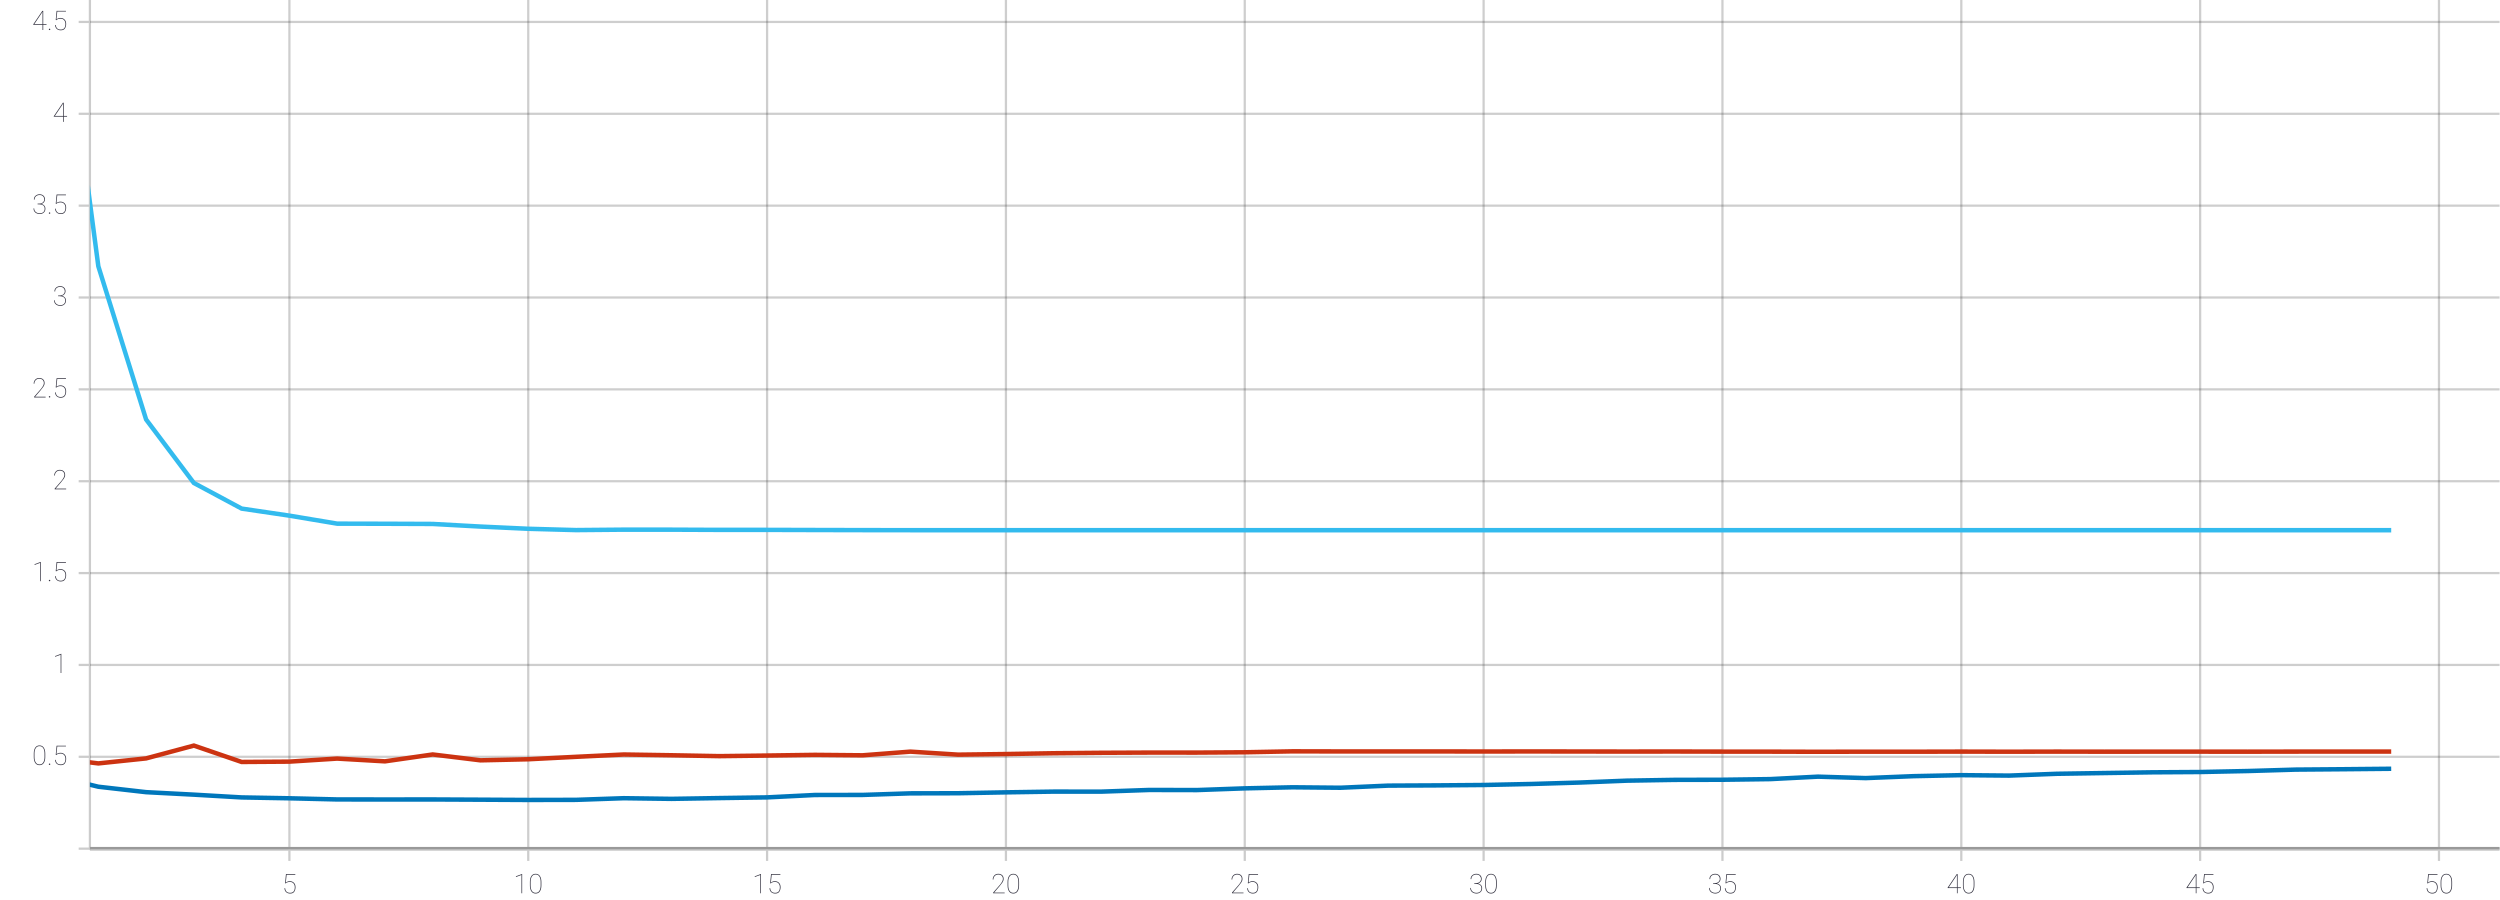
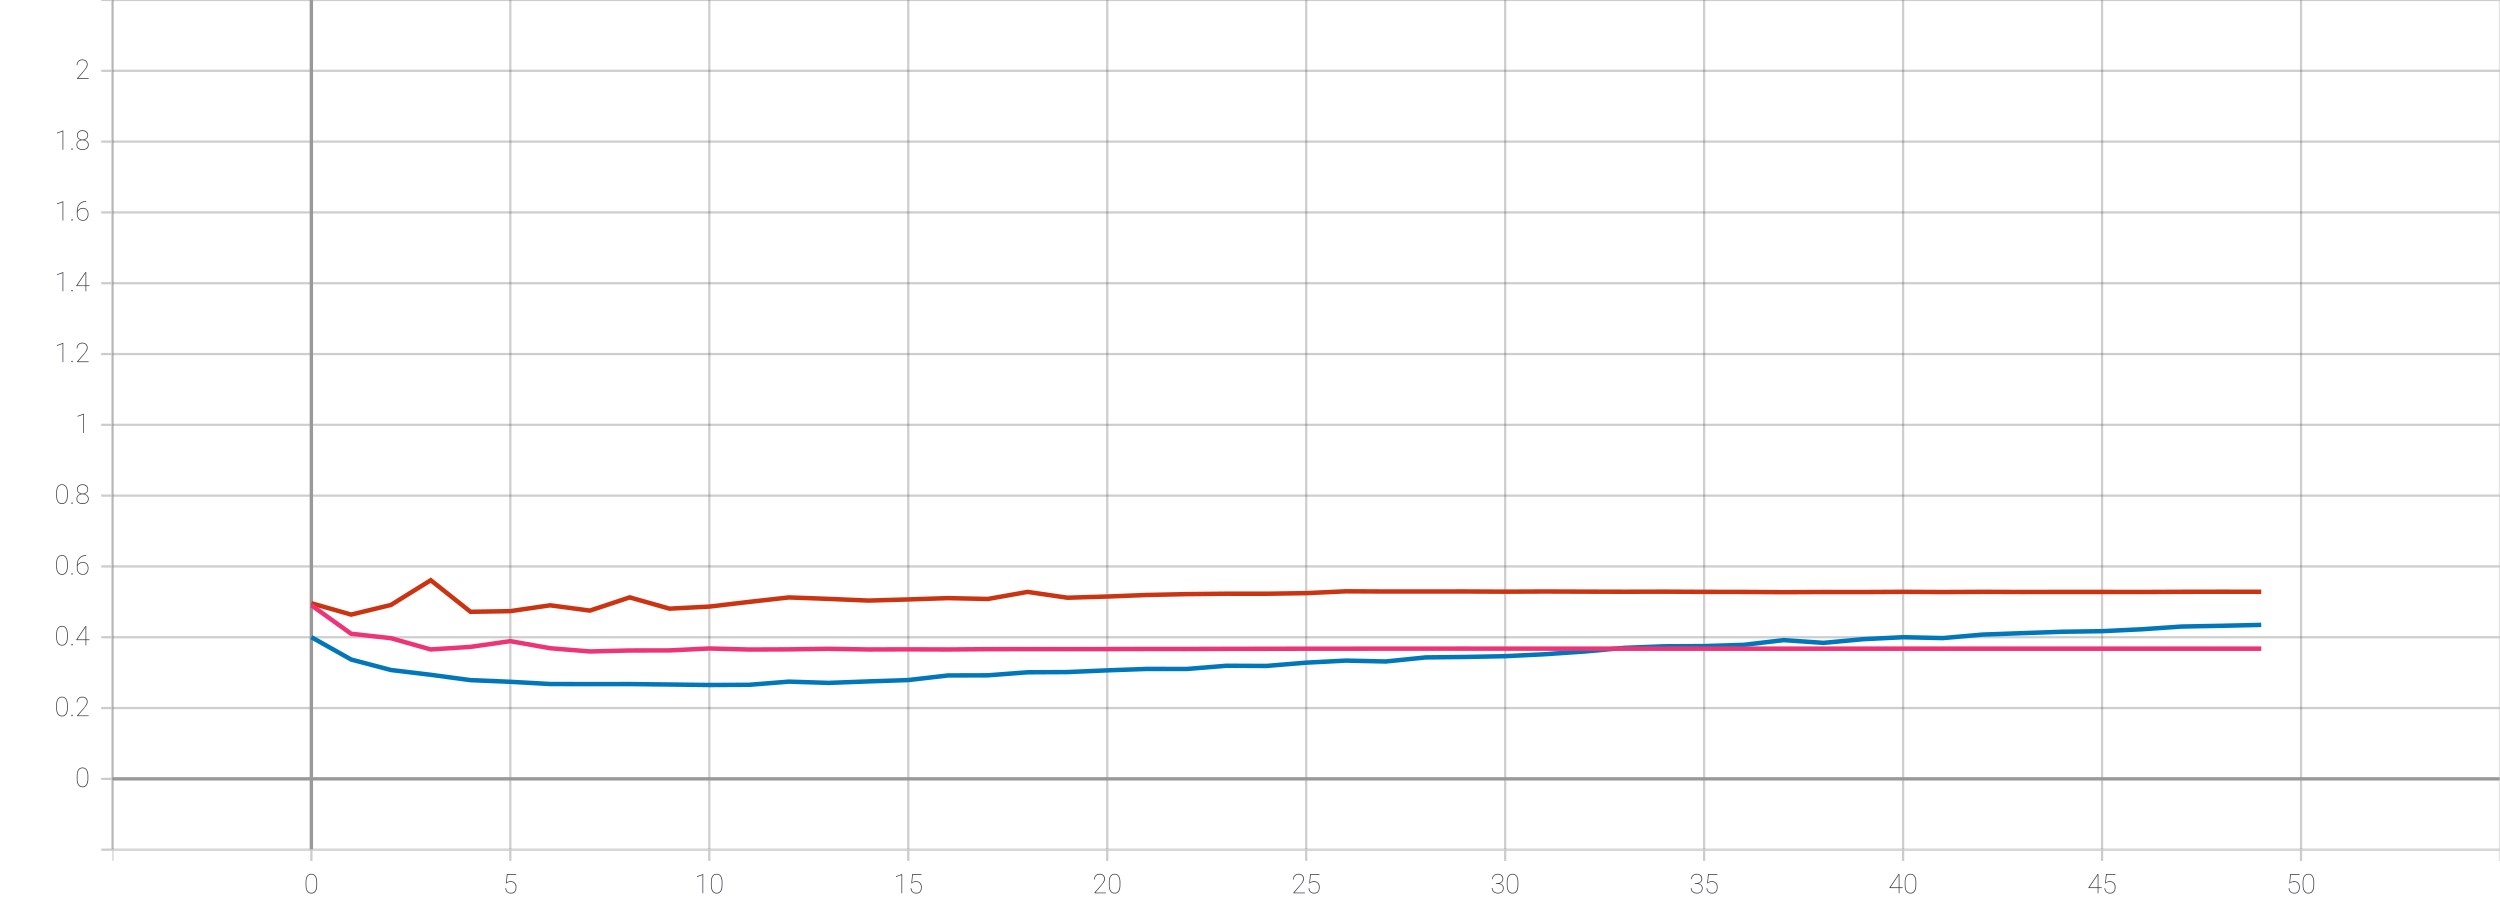
<svg xmlns="http://www.w3.org/2000/svg" viewBox="0 0 1112.2 400">
  <g>
    <g>
      <g>
        <g>
          <g>
-             <line x1="40" y1="377.549" x2="35" y2="377.549" style="visibility: inherit;" fill="rgb(0, 0, 0)" stroke="rgb(204, 204, 204)" stroke-width="1px" />
-             <line x1="40" y1="336.684" x2="35" y2="336.684" style="visibility: inherit;" fill="rgb(0, 0, 0)" stroke="rgb(204, 204, 204)" stroke-width="1px" />
-             <line x1="40" y1="295.818" x2="35" y2="295.818" style="visibility: inherit;" fill="rgb(0, 0, 0)" stroke="rgb(204, 204, 204)" stroke-width="1px" />
-             <line x1="40" y1="254.953" x2="35" y2="254.953" style="visibility: inherit;" fill="rgb(0, 0, 0)" stroke="rgb(204, 204, 204)" stroke-width="1px" />
-             <line x1="40" y1="214.087" x2="35" y2="214.087" style="visibility: inherit;" fill="rgb(0, 0, 0)" stroke="rgb(204, 204, 204)" stroke-width="1px" />
-             <line x1="40" y1="173.222" x2="35" y2="173.222" style="visibility: inherit;" fill="rgb(0, 0, 0)" stroke="rgb(204, 204, 204)" stroke-width="1px" />
-             <line x1="40" y1="132.356" x2="35" y2="132.356" style="visibility: inherit;" fill="rgb(0, 0, 0)" stroke="rgb(204, 204, 204)" stroke-width="1px" />
-             <line x1="40" y1="91.491" x2="35" y2="91.491" style="visibility: inherit;" fill="rgb(0, 0, 0)" stroke="rgb(204, 204, 204)" stroke-width="1px" />
-             <line x1="40" y1="50.625" x2="35" y2="50.625" style="visibility: inherit;" fill="rgb(0, 0, 0)" stroke="rgb(204, 204, 204)" stroke-width="1px" />
-             <line x1="40" y1="9.76" x2="35" y2="9.76" style="visibility: inherit;" fill="rgb(0, 0, 0)" stroke="rgb(204, 204, 204)" stroke-width="1px" />
+             <line x1="50" y1="378" x2="45" y2="378" style="visibility: inherit;" fill="rgb(0, 0, 0)" stroke="rgb(204, 204, 204)" stroke-width="1px" />
+             <line x1="50" y1="346.5" x2="45" y2="346.5" style="visibility: inherit;" fill="rgb(0, 0, 0)" stroke="rgb(204, 204, 204)" stroke-width="1px" />
+             <line x1="50" y1="315" x2="45" y2="315" style="visibility: inherit;" fill="rgb(0, 0, 0)" stroke="rgb(204, 204, 204)" stroke-width="1px" />
+             <line x1="50" y1="283.5" x2="45" y2="283.5" style="visibility: inherit;" fill="rgb(0, 0, 0)" stroke="rgb(204, 204, 204)" stroke-width="1px" />
+             <line x1="50" y1="252" x2="45" y2="252" style="visibility: inherit;" fill="rgb(0, 0, 0)" stroke="rgb(204, 204, 204)" stroke-width="1px" />
+             <line x1="50" y1="220.5" x2="45" y2="220.5" style="visibility: inherit;" fill="rgb(0, 0, 0)" stroke="rgb(204, 204, 204)" stroke-width="1px" />
+             <line x1="50" y1="189" x2="45" y2="189" style="visibility: inherit;" fill="rgb(0, 0, 0)" stroke="rgb(204, 204, 204)" stroke-width="1px" />
+             <line x1="50" y1="157.5" x2="45" y2="157.5" style="visibility: inherit;" fill="rgb(0, 0, 0)" stroke="rgb(204, 204, 204)" stroke-width="1px" />
+             <line x1="50" y1="126" x2="45" y2="126" style="visibility: inherit;" fill="rgb(0, 0, 0)" stroke="rgb(204, 204, 204)" stroke-width="1px" />
+             <line x1="50" y1="94.5" x2="45" y2="94.5" style="visibility: inherit;" fill="rgb(0, 0, 0)" stroke="rgb(204, 204, 204)" stroke-width="1px" />
+             <line x1="50" y1="63" x2="45" y2="63" style="visibility: inherit;" fill="rgb(0, 0, 0)" stroke="rgb(204, 204, 204)" stroke-width="1px" />
+             <line x1="50" y1="31.5" x2="45" y2="31.5" style="visibility: inherit;" fill="rgb(0, 0, 0)" stroke="rgb(204, 204, 204)" stroke-width="1px" />
+             <line x1="50" y1="0" x2="45" y2="0" style="visibility: inherit;" fill="rgb(0, 0, 0)" stroke="rgb(204, 204, 204)" stroke-width="1px" />
          </g>
-           <g transform="translate(30, 0)">
-             <text x="0" y="377.549" dx="0em" dy="0.3em" style="text-anchor: end; visibility: hidden; font-family: Roboto, sans-serif; font-size: 12px; font-weight: 200;" fill="rgb(50, 49, 63)" stroke="none" stroke-width="1px">0</text>
-             <text x="0" y="336.684" dx="0em" dy="0.3em" style="text-anchor: end; visibility: inherit; font-family: Roboto, sans-serif; font-size: 12px; font-weight: 200;" fill="rgb(50, 49, 63)" stroke="none" stroke-width="1px">0.5</text>
-             <text x="0" y="295.818" dx="0em" dy="0.3em" style="text-anchor: end; visibility: inherit; font-family: Roboto, sans-serif; font-size: 12px; font-weight: 200;" fill="rgb(50, 49, 63)" stroke="none" stroke-width="1px">1</text>
-             <text x="0" y="254.953" dx="0em" dy="0.3em" style="text-anchor: end; visibility: inherit; font-family: Roboto, sans-serif; font-size: 12px; font-weight: 200;" fill="rgb(50, 49, 63)" stroke="none" stroke-width="1px">1.5</text>
-             <text x="0" y="214.087" dx="0em" dy="0.3em" style="text-anchor: end; visibility: inherit; font-family: Roboto, sans-serif; font-size: 12px; font-weight: 200;" fill="rgb(50, 49, 63)" stroke="none" stroke-width="1px">2</text>
-             <text x="0" y="173.222" dx="0em" dy="0.3em" style="text-anchor: end; visibility: inherit; font-family: Roboto, sans-serif; font-size: 12px; font-weight: 200;" fill="rgb(50, 49, 63)" stroke="none" stroke-width="1px">2.5</text>
-             <text x="0" y="132.356" dx="0em" dy="0.3em" style="text-anchor: end; visibility: inherit; font-family: Roboto, sans-serif; font-size: 12px; font-weight: 200;" fill="rgb(50, 49, 63)" stroke="none" stroke-width="1px">3</text>
-             <text x="0" y="91.491" dx="0em" dy="0.3em" style="text-anchor: end; visibility: inherit; font-family: Roboto, sans-serif; font-size: 12px; font-weight: 200;" fill="rgb(50, 49, 63)" stroke="none" stroke-width="1px">3.5</text>
-             <text x="0" y="50.625" dx="0em" dy="0.3em" style="text-anchor: end; visibility: inherit; font-family: Roboto, sans-serif; font-size: 12px; font-weight: 200;" fill="rgb(50, 49, 63)" stroke="none" stroke-width="1px">4</text>
-             <text x="0" y="9.76" dx="0em" dy="0.3em" style="text-anchor: end; visibility: inherit; font-family: Roboto, sans-serif; font-size: 12px; font-weight: 200;" fill="rgb(50, 49, 63)" stroke="none" stroke-width="1px">4.5</text>
+           <g transform="translate(40, 0)">
+             <text x="0" y="378" dx="0em" dy="0.3em" style="text-anchor: end; visibility: hidden; font-family: Roboto, sans-serif; font-size: 12px; font-weight: 200;" fill="rgb(50, 49, 63)" stroke="none" stroke-width="1px">-0.2</text>
+             <text x="0" y="346.5" dx="0em" dy="0.3em" style="text-anchor: end; visibility: inherit; font-family: Roboto, sans-serif; font-size: 12px; font-weight: 200;" fill="rgb(50, 49, 63)" stroke="none" stroke-width="1px">0</text>
+             <text x="0" y="315" dx="0em" dy="0.3em" style="text-anchor: end; visibility: inherit; font-family: Roboto, sans-serif; font-size: 12px; font-weight: 200;" fill="rgb(50, 49, 63)" stroke="none" stroke-width="1px">0.2</text>
+             <text x="0" y="283.5" dx="0em" dy="0.3em" style="text-anchor: end; visibility: inherit; font-family: Roboto, sans-serif; font-size: 12px; font-weight: 200;" fill="rgb(50, 49, 63)" stroke="none" stroke-width="1px">0.4</text>
+             <text x="0" y="252" dx="0em" dy="0.3em" style="text-anchor: end; visibility: inherit; font-family: Roboto, sans-serif; font-size: 12px; font-weight: 200;" fill="rgb(50, 49, 63)" stroke="none" stroke-width="1px">0.6</text>
+             <text x="0" y="220.5" dx="0em" dy="0.3em" style="text-anchor: end; visibility: inherit; font-family: Roboto, sans-serif; font-size: 12px; font-weight: 200;" fill="rgb(50, 49, 63)" stroke="none" stroke-width="1px">0.8</text>
+             <text x="0" y="189" dx="0em" dy="0.3em" style="text-anchor: end; visibility: inherit; font-family: Roboto, sans-serif; font-size: 12px; font-weight: 200;" fill="rgb(50, 49, 63)" stroke="none" stroke-width="1px">1</text>
+             <text x="0" y="157.5" dx="0em" dy="0.3em" style="text-anchor: end; visibility: inherit; font-family: Roboto, sans-serif; font-size: 12px; font-weight: 200;" fill="rgb(50, 49, 63)" stroke="none" stroke-width="1px">1.2</text>
+             <text x="0" y="126" dx="0em" dy="0.3em" style="text-anchor: end; visibility: inherit; font-family: Roboto, sans-serif; font-size: 12px; font-weight: 200;" fill="rgb(50, 49, 63)" stroke="none" stroke-width="1px">1.4</text>
+             <text x="0" y="94.5" dx="0em" dy="0.3em" style="text-anchor: end; visibility: inherit; font-family: Roboto, sans-serif; font-size: 12px; font-weight: 200;" fill="rgb(50, 49, 63)" stroke="none" stroke-width="1px">1.6</text>
+             <text x="0" y="63" dx="0em" dy="0.3em" style="text-anchor: end; visibility: inherit; font-family: Roboto, sans-serif; font-size: 12px; font-weight: 200;" fill="rgb(50, 49, 63)" stroke="none" stroke-width="1px">1.8</text>
+             <text x="0" y="31.5" dx="0em" dy="0.3em" style="text-anchor: end; visibility: inherit; font-family: Roboto, sans-serif; font-size: 12px; font-weight: 200;" fill="rgb(50, 49, 63)" stroke="none" stroke-width="1px">2</text>
+             <text x="0" y="0" dx="0em" dy="0.3em" style="text-anchor: end; visibility: hidden; font-family: Roboto, sans-serif; font-size: 12px; font-weight: 200;" fill="rgb(50, 49, 63)" stroke="none" stroke-width="1px">2.2</text>
          </g>
-           <line x1="40" y1="0" x2="40" y2="378" fill="rgb(0, 0, 0)" stroke="rgb(204, 204, 204)" stroke-width="1px" />
+           <line x1="50" y1="0" x2="50" y2="378" fill="rgb(0, 0, 0)" stroke="rgb(204, 204, 204)" stroke-width="1px" />
        </g>
      </g>
-       <g transform="translate(40, 0)" clip-path="url(#clip_0)">
+       <g transform="translate(50, 0)" clip-path="url(#clip_0)">
        <clipPath id="clip_0">
-           <rect width="1072" height="378" />
+           <rect width="1062" height="378" />
        </clipPath>
        <g>
          <g>
            <g>
-               <line x1="88.751" y1="0" x2="88.751" y2="378" fill="rgb(0, 0, 0)" stroke="rgb(60, 60, 60)" stroke-width="1px" opacity="0.25" />
-               <line x1="195.006" y1="0" x2="195.006" y2="378" fill="rgb(0, 0, 0)" stroke="rgb(60, 60, 60)" stroke-width="1px" opacity="0.25" />
-               <line x1="301.262" y1="0" x2="301.262" y2="378" fill="rgb(0, 0, 0)" stroke="rgb(60, 60, 60)" stroke-width="1px" opacity="0.25" />
-               <line x1="407.518" y1="0" x2="407.518" y2="378" fill="rgb(0, 0, 0)" stroke="rgb(60, 60, 60)" stroke-width="1px" opacity="0.25" />
-               <line x1="513.773" y1="0" x2="513.773" y2="378" fill="rgb(0, 0, 0)" stroke="rgb(60, 60, 60)" stroke-width="1px" opacity="0.25" />
-               <line x1="620.029" y1="0" x2="620.029" y2="378" fill="rgb(0, 0, 0)" stroke="rgb(60, 60, 60)" stroke-width="1px" opacity="0.25" />
-               <line x1="726.285" y1="0" x2="726.285" y2="378" fill="rgb(0, 0, 0)" stroke="rgb(60, 60, 60)" stroke-width="1px" opacity="0.25" />
-               <line x1="832.54" y1="0" x2="832.54" y2="378" fill="rgb(0, 0, 0)" stroke="rgb(60, 60, 60)" stroke-width="1px" opacity="0.25" />
-               <line x1="938.796" y1="0" x2="938.796" y2="378" fill="rgb(0, 0, 0)" stroke="rgb(60, 60, 60)" stroke-width="1px" opacity="0.25" />
-               <line x1="1045.052" y1="0" x2="1045.052" y2="378" fill="rgb(0, 0, 0)" stroke="rgb(60, 60, 60)" stroke-width="1px" opacity="0.25" />
+               <line x1="0" y1="0" x2="0" y2="378" fill="rgb(0, 0, 0)" stroke="rgb(60, 60, 60)" stroke-width="1px" opacity="0.25" />
+               <line x1="88.517" y1="0" x2="88.517" y2="378" fill="rgb(0, 0, 0)" stroke="rgb(60, 60, 60)" stroke-width="1px" opacity="0.25" />
+               <line x1="177.033" y1="0" x2="177.033" y2="378" fill="rgb(0, 0, 0)" stroke="rgb(60, 60, 60)" stroke-width="1px" opacity="0.25" />
+               <line x1="265.55" y1="0" x2="265.55" y2="378" fill="rgb(0, 0, 0)" stroke="rgb(60, 60, 60)" stroke-width="1px" opacity="0.25" />
+               <line x1="354.067" y1="0" x2="354.067" y2="378" fill="rgb(0, 0, 0)" stroke="rgb(60, 60, 60)" stroke-width="1px" opacity="0.25" />
+               <line x1="442.583" y1="0" x2="442.583" y2="378" fill="rgb(0, 0, 0)" stroke="rgb(60, 60, 60)" stroke-width="1px" opacity="0.25" />
+               <line x1="531.1" y1="0" x2="531.1" y2="378" fill="rgb(0, 0, 0)" stroke="rgb(60, 60, 60)" stroke-width="1px" opacity="0.25" />
+               <line x1="619.617" y1="0" x2="619.617" y2="378" fill="rgb(0, 0, 0)" stroke="rgb(60, 60, 60)" stroke-width="1px" opacity="0.25" />
+               <line x1="708.133" y1="0" x2="708.133" y2="378" fill="rgb(0, 0, 0)" stroke="rgb(60, 60, 60)" stroke-width="1px" opacity="0.25" />
+               <line x1="796.65" y1="0" x2="796.65" y2="378" fill="rgb(0, 0, 0)" stroke="rgb(60, 60, 60)" stroke-width="1px" opacity="0.25" />
+               <line x1="885.167" y1="0" x2="885.167" y2="378" fill="rgb(0, 0, 0)" stroke="rgb(60, 60, 60)" stroke-width="1px" opacity="0.25" />
+               <line x1="973.683" y1="0" x2="973.683" y2="378" fill="rgb(0, 0, 0)" stroke="rgb(60, 60, 60)" stroke-width="1px" opacity="0.25" />
+               <line x1="1062.2" y1="0" x2="1062.2" y2="378" fill="rgb(0, 0, 0)" stroke="rgb(60, 60, 60)" stroke-width="1px" opacity="0.25" />
            </g>
            <g>
-               <line x1="0" y1="377.549" x2="1072.2" y2="377.549" fill="rgb(0, 0, 0)" stroke="rgb(60, 60, 60)" stroke-width="1px" opacity="0.25" />
-               <line x1="0" y1="336.684" x2="1072.2" y2="336.684" fill="rgb(0, 0, 0)" stroke="rgb(60, 60, 60)" stroke-width="1px" opacity="0.25" />
-               <line x1="0" y1="295.818" x2="1072.2" y2="295.818" fill="rgb(0, 0, 0)" stroke="rgb(60, 60, 60)" stroke-width="1px" opacity="0.25" />
-               <line x1="0" y1="254.953" x2="1072.2" y2="254.953" fill="rgb(0, 0, 0)" stroke="rgb(60, 60, 60)" stroke-width="1px" opacity="0.25" />
-               <line x1="0" y1="214.087" x2="1072.2" y2="214.087" fill="rgb(0, 0, 0)" stroke="rgb(60, 60, 60)" stroke-width="1px" opacity="0.25" />
-               <line x1="0" y1="173.222" x2="1072.2" y2="173.222" fill="rgb(0, 0, 0)" stroke="rgb(60, 60, 60)" stroke-width="1px" opacity="0.25" />
-               <line x1="0" y1="132.356" x2="1072.2" y2="132.356" fill="rgb(0, 0, 0)" stroke="rgb(60, 60, 60)" stroke-width="1px" opacity="0.25" />
-               <line x1="0" y1="91.491" x2="1072.2" y2="91.491" fill="rgb(0, 0, 0)" stroke="rgb(60, 60, 60)" stroke-width="1px" opacity="0.25" />
-               <line x1="0" y1="50.625" x2="1072.2" y2="50.625" fill="rgb(0, 0, 0)" stroke="rgb(60, 60, 60)" stroke-width="1px" opacity="0.25" />
-               <line x1="0" y1="9.76" x2="1072.2" y2="9.76" fill="rgb(0, 0, 0)" stroke="rgb(60, 60, 60)" stroke-width="1px" opacity="0.25" />
+               <line x1="0" y1="378" x2="1062.2" y2="378" fill="rgb(0, 0, 0)" stroke="rgb(60, 60, 60)" stroke-width="1px" opacity="0.25" />
+               <line x1="0" y1="346.5" x2="1062.2" y2="346.5" fill="rgb(0, 0, 0)" stroke="rgb(60, 60, 60)" stroke-width="1px" opacity="0.25" />
+               <line x1="0" y1="315" x2="1062.2" y2="315" fill="rgb(0, 0, 0)" stroke="rgb(60, 60, 60)" stroke-width="1px" opacity="0.25" />
+               <line x1="0" y1="283.5" x2="1062.2" y2="283.5" fill="rgb(0, 0, 0)" stroke="rgb(60, 60, 60)" stroke-width="1px" opacity="0.25" />
+               <line x1="0" y1="252" x2="1062.2" y2="252" fill="rgb(0, 0, 0)" stroke="rgb(60, 60, 60)" stroke-width="1px" opacity="0.25" />
+               <line x1="0" y1="220.5" x2="1062.2" y2="220.5" fill="rgb(0, 0, 0)" stroke="rgb(60, 60, 60)" stroke-width="1px" opacity="0.25" />
+               <line x1="0" y1="189" x2="1062.2" y2="189" fill="rgb(0, 0, 0)" stroke="rgb(60, 60, 60)" stroke-width="1px" opacity="0.25" />
+               <line x1="0" y1="157.5" x2="1062.2" y2="157.5" fill="rgb(0, 0, 0)" stroke="rgb(60, 60, 60)" stroke-width="1px" opacity="0.25" />
+               <line x1="0" y1="126" x2="1062.2" y2="126" fill="rgb(0, 0, 0)" stroke="rgb(60, 60, 60)" stroke-width="1px" opacity="0.25" />
+               <line x1="0" y1="94.5" x2="1062.2" y2="94.5" fill="rgb(0, 0, 0)" stroke="rgb(60, 60, 60)" stroke-width="1px" opacity="0.25" />
+               <line x1="0" y1="63" x2="1062.2" y2="63" fill="rgb(0, 0, 0)" stroke="rgb(60, 60, 60)" stroke-width="1px" opacity="0.25" />
+               <line x1="0" y1="31.5" x2="1062.2" y2="31.5" fill="rgb(0, 0, 0)" stroke="rgb(60, 60, 60)" stroke-width="1px" opacity="0.25" />
+               <line x1="0" y1="0" x2="1062.2" y2="0" fill="rgb(0, 0, 0)" stroke="rgb(60, 60, 60)" stroke-width="1px" opacity="0.25" />
            </g>
          </g>
        </g>
        <g>
          <g>
-             <line x1="0" y1="377.549" x2="1072.2" y2="377.549" fill="rgb(0, 0, 0)" stroke="rgb(153, 153, 153)" stroke-width="1.5px" />
+             <line x1="0" y1="346.5" x2="1062.2" y2="346.5" fill="rgb(0, 0, 0)" stroke="rgb(153, 153, 153)" stroke-width="1.5px" />
          </g>
        </g>
        <g>
          <g>
-             <line x1="-17.505" y1="0" x2="-17.505" y2="378" fill="rgb(0, 0, 0)" stroke="rgb(153, 153, 153)" stroke-width="1.5px" />
+             <line x1="88.517" y1="0" x2="88.517" y2="378" fill="rgb(0, 0, 0)" stroke="rgb(153, 153, 153)" stroke-width="1.5px" />
          </g>
        </g>
        <g>
          <g>
            <g>
              <g>
                <g>
-                   <path stroke="rgb(204, 51, 17)" stroke-width="2px" d="M-17.505,337.008L3.746,339.627L24.997,337.398L46.249,331.692L67.5,338.982L88.751,338.832L110.002,337.48L131.253,338.704L152.504,335.65L173.755,338.255L195.006,337.779L216.258,336.694L237.509,335.664L258.76,335.998L280.011,336.391L301.262,336.128L322.513,335.821L343.764,336.02L365.016,334.387L386.267,335.732L407.518,335.457L428.769,335.097L450.02,334.901L471.271,334.807L492.522,334.813L513.773,334.672L535.025,334.251L556.276,334.298L577.527,334.292L598.778,334.289L620.029,334.335L641.28,334.293L662.531,334.328L683.783,334.354L705.034,334.331L726.285,334.378L747.536,334.393L768.787,334.453L790.038,334.411L811.289,334.422L832.54,334.37L853.792,334.421L875.043,334.375L896.294,334.408L917.545,334.392L938.796,334.394L960.047,334.407L981.298,334.367L1002.549,334.348L1023.801,334.362" style="fill: none;" fill="none" />
+                   <path stroke="rgb(204, 51, 17)" stroke-width="2px" d="M88.517,268.375L106.22,273.421L123.923,269.127L141.627,258.13L159.33,272.178L177.033,271.891L194.737,269.285L212.44,271.643L230.143,265.759L247.847,270.779L265.55,269.861L283.253,267.771L300.957,265.784L318.66,266.429L336.363,267.185L354.067,266.68L371.77,266.089L389.473,266.471L407.177,263.325L424.88,265.916L442.583,265.386L460.287,264.693L477.99,264.316L495.693,264.134L513.397,264.145L531.1,263.874L548.803,263.061L566.507,263.153L584.21,263.141L601.913,263.136L619.617,263.225L637.32,263.143L655.023,263.21L672.727,263.26L690.43,263.217L708.133,263.307L725.837,263.336L743.54,263.451L761.243,263.37L778.947,263.392L796.65,263.291L814.353,263.389L832.057,263.301L849.76,263.365L867.463,263.334L885.167,263.337L902.87,263.363L920.573,263.285L938.277,263.25L955.98,263.277" style="fill: none;" fill="none" />
                </g>
                <g>
-                   <path stroke="rgb(0, 119, 187)" stroke-width="2px" d="M-17.505,344.834L3.746,349.998L24.997,352.418L46.249,353.526L67.5,354.757L88.751,355.141L110.002,355.653L131.253,355.678L152.504,355.665L173.755,355.767L195.006,355.883L216.258,355.838L237.509,355.102L258.76,355.396L280.011,355.048L301.262,354.738L322.513,353.676L343.764,353.647L365.016,352.945L386.267,352.894L407.518,352.498L428.769,352.169L450.02,352.179L471.271,351.437L492.522,351.483L513.773,350.721L535.025,350.249L556.276,350.452L577.527,349.513L598.778,349.405L620.029,349.228L641.28,348.776L662.531,348.146L683.783,347.302L705.034,346.944L726.285,346.898L747.536,346.608L768.787,345.519L790.038,346.156L811.289,345.299L832.54,344.849L853.792,345.049L875.043,344.242L896.294,343.91L917.545,343.588L938.796,343.453L960.047,343.013L981.298,342.386L1002.549,342.211L1023.801,342.007" style="fill: none;" fill="none" />
+                   <path stroke="rgb(0, 119, 187)" stroke-width="2px" d="M88.517,283.457L106.22,293.408L123.923,298.071L141.627,300.206L159.33,302.579L177.033,303.318L194.737,304.304L212.44,304.352L230.143,304.328L247.847,304.525L265.55,304.747L283.253,304.661L300.957,303.243L318.66,303.81L336.363,303.14L354.067,302.542L371.77,300.495L389.473,300.439L407.177,299.087L424.88,298.989L442.583,298.226L460.287,297.592L477.99,297.61L495.693,296.18L513.397,296.268L531.1,294.802L548.803,293.89L566.507,294.282L584.21,292.473L601.913,292.265L619.617,291.923L637.32,291.053L655.023,289.838L672.727,288.212L690.43,287.522L708.133,287.433L725.837,286.875L743.54,284.776L761.243,286.003L778.947,284.353L796.65,283.484L814.353,283.87L832.057,282.315L849.76,281.675L867.463,281.055L885.167,280.795L902.87,279.948L920.573,278.739L938.277,278.402L955.98,278.009" style="fill: none;" fill="none" />
                </g>
                <g>
-                   <path stroke="rgb(51, 187, 238)" stroke-width="2px" d="M-17.505,-42.75L3.746,118.461L24.997,186.618L46.249,214.873L67.5,226.265L88.751,229.403L110.002,232.965L131.253,233.011L152.504,233.096L173.755,234.261L195.006,235.245L216.258,235.827L237.509,235.634L258.76,235.642L280.011,235.733L301.262,235.732L322.513,235.791L343.764,235.84L365.016,235.87L386.267,235.877L407.518,235.873L428.769,235.873L450.02,235.873L471.271,235.874L492.522,235.874L513.773,235.874L535.025,235.874L556.276,235.874L577.527,235.874L598.778,235.874L620.029,235.874L641.28,235.874L662.531,235.874L683.783,235.874L705.034,235.874L726.285,235.874L747.536,235.874L768.787,235.874L790.038,235.874L811.289,235.874L832.54,235.874L853.792,235.874L875.043,235.874L896.294,235.874L917.545,235.874L938.796,235.874L960.047,235.874L981.298,235.874L1002.549,235.874L1023.801,235.874" style="fill: none;" fill="none" />
+                   <path stroke="rgb(238, 51, 119)" stroke-width="2px" d="M88.517,269.267L106.22,281.957L123.923,283.917L141.627,288.927L159.33,287.786L177.033,285.232L194.737,288.379L212.44,289.823L230.143,289.39L247.847,289.354L265.55,288.495L283.253,288.962L300.957,288.894L318.66,288.646L336.363,288.935L354.067,288.881L371.77,288.943L389.473,288.801L407.177,288.763L424.88,288.781L442.583,288.765L460.287,288.718L477.99,288.722L495.693,288.663L513.397,288.635L531.1,288.594L548.803,288.59L566.507,288.56L584.21,288.561L601.913,288.553L619.617,288.567L637.32,288.572L655.023,288.576L672.727,288.579L690.43,288.579L708.133,288.576L725.837,288.577L743.54,288.575L761.243,288.576L778.947,288.576L796.65,288.577L814.353,288.576L832.057,288.577L849.76,288.578L867.463,288.578L885.167,288.578L902.87,288.578L920.573,288.578L938.277,288.578L955.98,288.578" style="fill: none;" fill="none" />
                </g>
              </g>
            </g>
          </g>
        </g>
      </g>
-       <g transform="translate(40, 378)" clip-path="url(#clip_1)">
+       <g transform="translate(50, 378)" clip-path="url(#clip_1)">
        <clipPath id="clip_1">
-           <rect width="1072" height="22" />
+           <rect width="1062" height="22" />
        </clipPath>
        <g>
          <g>
-             <line x1="88.751" y1="0" x2="88.751" y2="5" style="visibility: inherit;" fill="rgb(0, 0, 0)" stroke="rgb(204, 204, 204)" stroke-width="1px" />
-             <line x1="195.006" y1="0" x2="195.006" y2="5" style="visibility: inherit;" fill="rgb(0, 0, 0)" stroke="rgb(204, 204, 204)" stroke-width="1px" />
-             <line x1="301.262" y1="0" x2="301.262" y2="5" style="visibility: inherit;" fill="rgb(0, 0, 0)" stroke="rgb(204, 204, 204)" stroke-width="1px" />
-             <line x1="407.518" y1="0" x2="407.518" y2="5" style="visibility: inherit;" fill="rgb(0, 0, 0)" stroke="rgb(204, 204, 204)" stroke-width="1px" />
-             <line x1="513.773" y1="0" x2="513.773" y2="5" style="visibility: inherit;" fill="rgb(0, 0, 0)" stroke="rgb(204, 204, 204)" stroke-width="1px" />
-             <line x1="620.029" y1="0" x2="620.029" y2="5" style="visibility: inherit;" fill="rgb(0, 0, 0)" stroke="rgb(204, 204, 204)" stroke-width="1px" />
-             <line x1="726.285" y1="0" x2="726.285" y2="5" style="visibility: inherit;" fill="rgb(0, 0, 0)" stroke="rgb(204, 204, 204)" stroke-width="1px" />
-             <line x1="832.54" y1="0" x2="832.54" y2="5" style="visibility: inherit;" fill="rgb(0, 0, 0)" stroke="rgb(204, 204, 204)" stroke-width="1px" />
-             <line x1="938.796" y1="0" x2="938.796" y2="5" style="visibility: inherit;" fill="rgb(0, 0, 0)" stroke="rgb(204, 204, 204)" stroke-width="1px" />
-             <line x1="1045.052" y1="0" x2="1045.052" y2="5" style="visibility: inherit;" fill="rgb(0, 0, 0)" stroke="rgb(204, 204, 204)" stroke-width="1px" />
+             <line x1="0" y1="0" x2="0" y2="5" style="visibility: inherit;" fill="rgb(0, 0, 0)" stroke="rgb(204, 204, 204)" stroke-width="1px" />
+             <line x1="88.517" y1="0" x2="88.517" y2="5" style="visibility: inherit;" fill="rgb(0, 0, 0)" stroke="rgb(204, 204, 204)" stroke-width="1px" />
+             <line x1="177.033" y1="0" x2="177.033" y2="5" style="visibility: inherit;" fill="rgb(0, 0, 0)" stroke="rgb(204, 204, 204)" stroke-width="1px" />
+             <line x1="265.55" y1="0" x2="265.55" y2="5" style="visibility: inherit;" fill="rgb(0, 0, 0)" stroke="rgb(204, 204, 204)" stroke-width="1px" />
+             <line x1="354.067" y1="0" x2="354.067" y2="5" style="visibility: inherit;" fill="rgb(0, 0, 0)" stroke="rgb(204, 204, 204)" stroke-width="1px" />
+             <line x1="442.583" y1="0" x2="442.583" y2="5" style="visibility: inherit;" fill="rgb(0, 0, 0)" stroke="rgb(204, 204, 204)" stroke-width="1px" />
+             <line x1="531.1" y1="0" x2="531.1" y2="5" style="visibility: inherit;" fill="rgb(0, 0, 0)" stroke="rgb(204, 204, 204)" stroke-width="1px" />
+             <line x1="619.617" y1="0" x2="619.617" y2="5" style="visibility: inherit;" fill="rgb(0, 0, 0)" stroke="rgb(204, 204, 204)" stroke-width="1px" />
+             <line x1="708.133" y1="0" x2="708.133" y2="5" style="visibility: inherit;" fill="rgb(0, 0, 0)" stroke="rgb(204, 204, 204)" stroke-width="1px" />
+             <line x1="796.65" y1="0" x2="796.65" y2="5" style="visibility: inherit;" fill="rgb(0, 0, 0)" stroke="rgb(204, 204, 204)" stroke-width="1px" />
+             <line x1="885.167" y1="0" x2="885.167" y2="5" style="visibility: inherit;" fill="rgb(0, 0, 0)" stroke="rgb(204, 204, 204)" stroke-width="1px" />
+             <line x1="973.683" y1="0" x2="973.683" y2="5" style="visibility: inherit;" fill="rgb(0, 0, 0)" stroke="rgb(204, 204, 204)" stroke-width="1px" />
+             <line x1="1062.2" y1="0" x2="1062.2" y2="5" style="visibility: inherit;" fill="rgb(0, 0, 0)" stroke="rgb(204, 204, 204)" stroke-width="1px" />
          </g>
          <g transform="translate(0, 8)">
-             <text x="88.751" y="0" dx="0em" dy="0.95em" style="text-anchor: middle; visibility: inherit; font-family: Roboto, sans-serif; font-size: 12px; font-weight: 200;" fill="rgb(50, 49, 63)" stroke="none" stroke-width="1px">5</text>
-             <text x="195.006" y="0" dx="0em" dy="0.95em" style="text-anchor: middle; visibility: inherit; font-family: Roboto, sans-serif; font-size: 12px; font-weight: 200;" fill="rgb(50, 49, 63)" stroke="none" stroke-width="1px">10</text>
-             <text x="301.262" y="0" dx="0em" dy="0.95em" style="text-anchor: middle; visibility: inherit; font-family: Roboto, sans-serif; font-size: 12px; font-weight: 200;" fill="rgb(50, 49, 63)" stroke="none" stroke-width="1px">15</text>
-             <text x="407.518" y="0" dx="0em" dy="0.95em" style="text-anchor: middle; visibility: inherit; font-family: Roboto, sans-serif; font-size: 12px; font-weight: 200;" fill="rgb(50, 49, 63)" stroke="none" stroke-width="1px">20</text>
-             <text x="513.773" y="0" dx="0em" dy="0.95em" style="text-anchor: middle; visibility: inherit; font-family: Roboto, sans-serif; font-size: 12px; font-weight: 200;" fill="rgb(50, 49, 63)" stroke="none" stroke-width="1px">25</text>
-             <text x="620.029" y="0" dx="0em" dy="0.95em" style="text-anchor: middle; visibility: inherit; font-family: Roboto, sans-serif; font-size: 12px; font-weight: 200;" fill="rgb(50, 49, 63)" stroke="none" stroke-width="1px">30</text>
-             <text x="726.285" y="0" dx="0em" dy="0.95em" style="text-anchor: middle; visibility: inherit; font-family: Roboto, sans-serif; font-size: 12px; font-weight: 200;" fill="rgb(50, 49, 63)" stroke="none" stroke-width="1px">35</text>
-             <text x="832.54" y="0" dx="0em" dy="0.95em" style="text-anchor: middle; visibility: inherit; font-family: Roboto, sans-serif; font-size: 12px; font-weight: 200;" fill="rgb(50, 49, 63)" stroke="none" stroke-width="1px">40</text>
-             <text x="938.796" y="0" dx="0em" dy="0.95em" style="text-anchor: middle; visibility: inherit; font-family: Roboto, sans-serif; font-size: 12px; font-weight: 200;" fill="rgb(50, 49, 63)" stroke="none" stroke-width="1px">45</text>
-             <text x="1045.052" y="0" dx="0em" dy="0.95em" style="text-anchor: middle; visibility: inherit; font-family: Roboto, sans-serif; font-size: 12px; font-weight: 200;" fill="rgb(50, 49, 63)" stroke="none" stroke-width="1px">50</text>
+             <text x="0" y="0" dx="0em" dy="0.95em" style="text-anchor: middle; visibility: hidden; font-family: Roboto, sans-serif; font-size: 12px; font-weight: 200;" fill="rgb(50, 49, 63)" stroke="none" stroke-width="1px">-5</text>
+             <text x="88.517" y="0" dx="0em" dy="0.95em" style="text-anchor: middle; visibility: inherit; font-family: Roboto, sans-serif; font-size: 12px; font-weight: 200;" fill="rgb(50, 49, 63)" stroke="none" stroke-width="1px">0</text>
+             <text x="177.033" y="0" dx="0em" dy="0.95em" style="text-anchor: middle; visibility: inherit; font-family: Roboto, sans-serif; font-size: 12px; font-weight: 200;" fill="rgb(50, 49, 63)" stroke="none" stroke-width="1px">5</text>
+             <text x="265.55" y="0" dx="0em" dy="0.95em" style="text-anchor: middle; visibility: inherit; font-family: Roboto, sans-serif; font-size: 12px; font-weight: 200;" fill="rgb(50, 49, 63)" stroke="none" stroke-width="1px">10</text>
+             <text x="354.067" y="0" dx="0em" dy="0.95em" style="text-anchor: middle; visibility: inherit; font-family: Roboto, sans-serif; font-size: 12px; font-weight: 200;" fill="rgb(50, 49, 63)" stroke="none" stroke-width="1px">15</text>
+             <text x="442.583" y="0" dx="0em" dy="0.95em" style="text-anchor: middle; visibility: inherit; font-family: Roboto, sans-serif; font-size: 12px; font-weight: 200;" fill="rgb(50, 49, 63)" stroke="none" stroke-width="1px">20</text>
+             <text x="531.1" y="0" dx="0em" dy="0.95em" style="text-anchor: middle; visibility: inherit; font-family: Roboto, sans-serif; font-size: 12px; font-weight: 200;" fill="rgb(50, 49, 63)" stroke="none" stroke-width="1px">25</text>
+             <text x="619.617" y="0" dx="0em" dy="0.95em" style="text-anchor: middle; visibility: inherit; font-family: Roboto, sans-serif; font-size: 12px; font-weight: 200;" fill="rgb(50, 49, 63)" stroke="none" stroke-width="1px">30</text>
+             <text x="708.133" y="0" dx="0em" dy="0.95em" style="text-anchor: middle; visibility: inherit; font-family: Roboto, sans-serif; font-size: 12px; font-weight: 200;" fill="rgb(50, 49, 63)" stroke="none" stroke-width="1px">35</text>
+             <text x="796.65" y="0" dx="0em" dy="0.95em" style="text-anchor: middle; visibility: inherit; font-family: Roboto, sans-serif; font-size: 12px; font-weight: 200;" fill="rgb(50, 49, 63)" stroke="none" stroke-width="1px">40</text>
+             <text x="885.167" y="0" dx="0em" dy="0.95em" style="text-anchor: middle; visibility: inherit; font-family: Roboto, sans-serif; font-size: 12px; font-weight: 200;" fill="rgb(50, 49, 63)" stroke="none" stroke-width="1px">45</text>
+             <text x="973.683" y="0" dx="0em" dy="0.95em" style="text-anchor: middle; visibility: inherit; font-family: Roboto, sans-serif; font-size: 12px; font-weight: 200;" fill="rgb(50, 49, 63)" stroke="none" stroke-width="1px">50</text>
+             <text x="1062.2" y="0" dx="0em" dy="0.95em" style="text-anchor: middle; visibility: hidden; font-family: Roboto, sans-serif; font-size: 12px; font-weight: 200;" fill="rgb(50, 49, 63)" stroke="none" stroke-width="1px">55</text>
          </g>
-           <line x1="0" y1="0" x2="1072.2" y2="0" fill="rgb(0, 0, 0)" stroke="rgb(204, 204, 204)" stroke-width="1px" />
+           <line x1="0" y1="0" x2="1062.2" y2="0" fill="rgb(0, 0, 0)" stroke="rgb(204, 204, 204)" stroke-width="1px" />
        </g>
      </g>
    </g>
  </g>
</svg>
